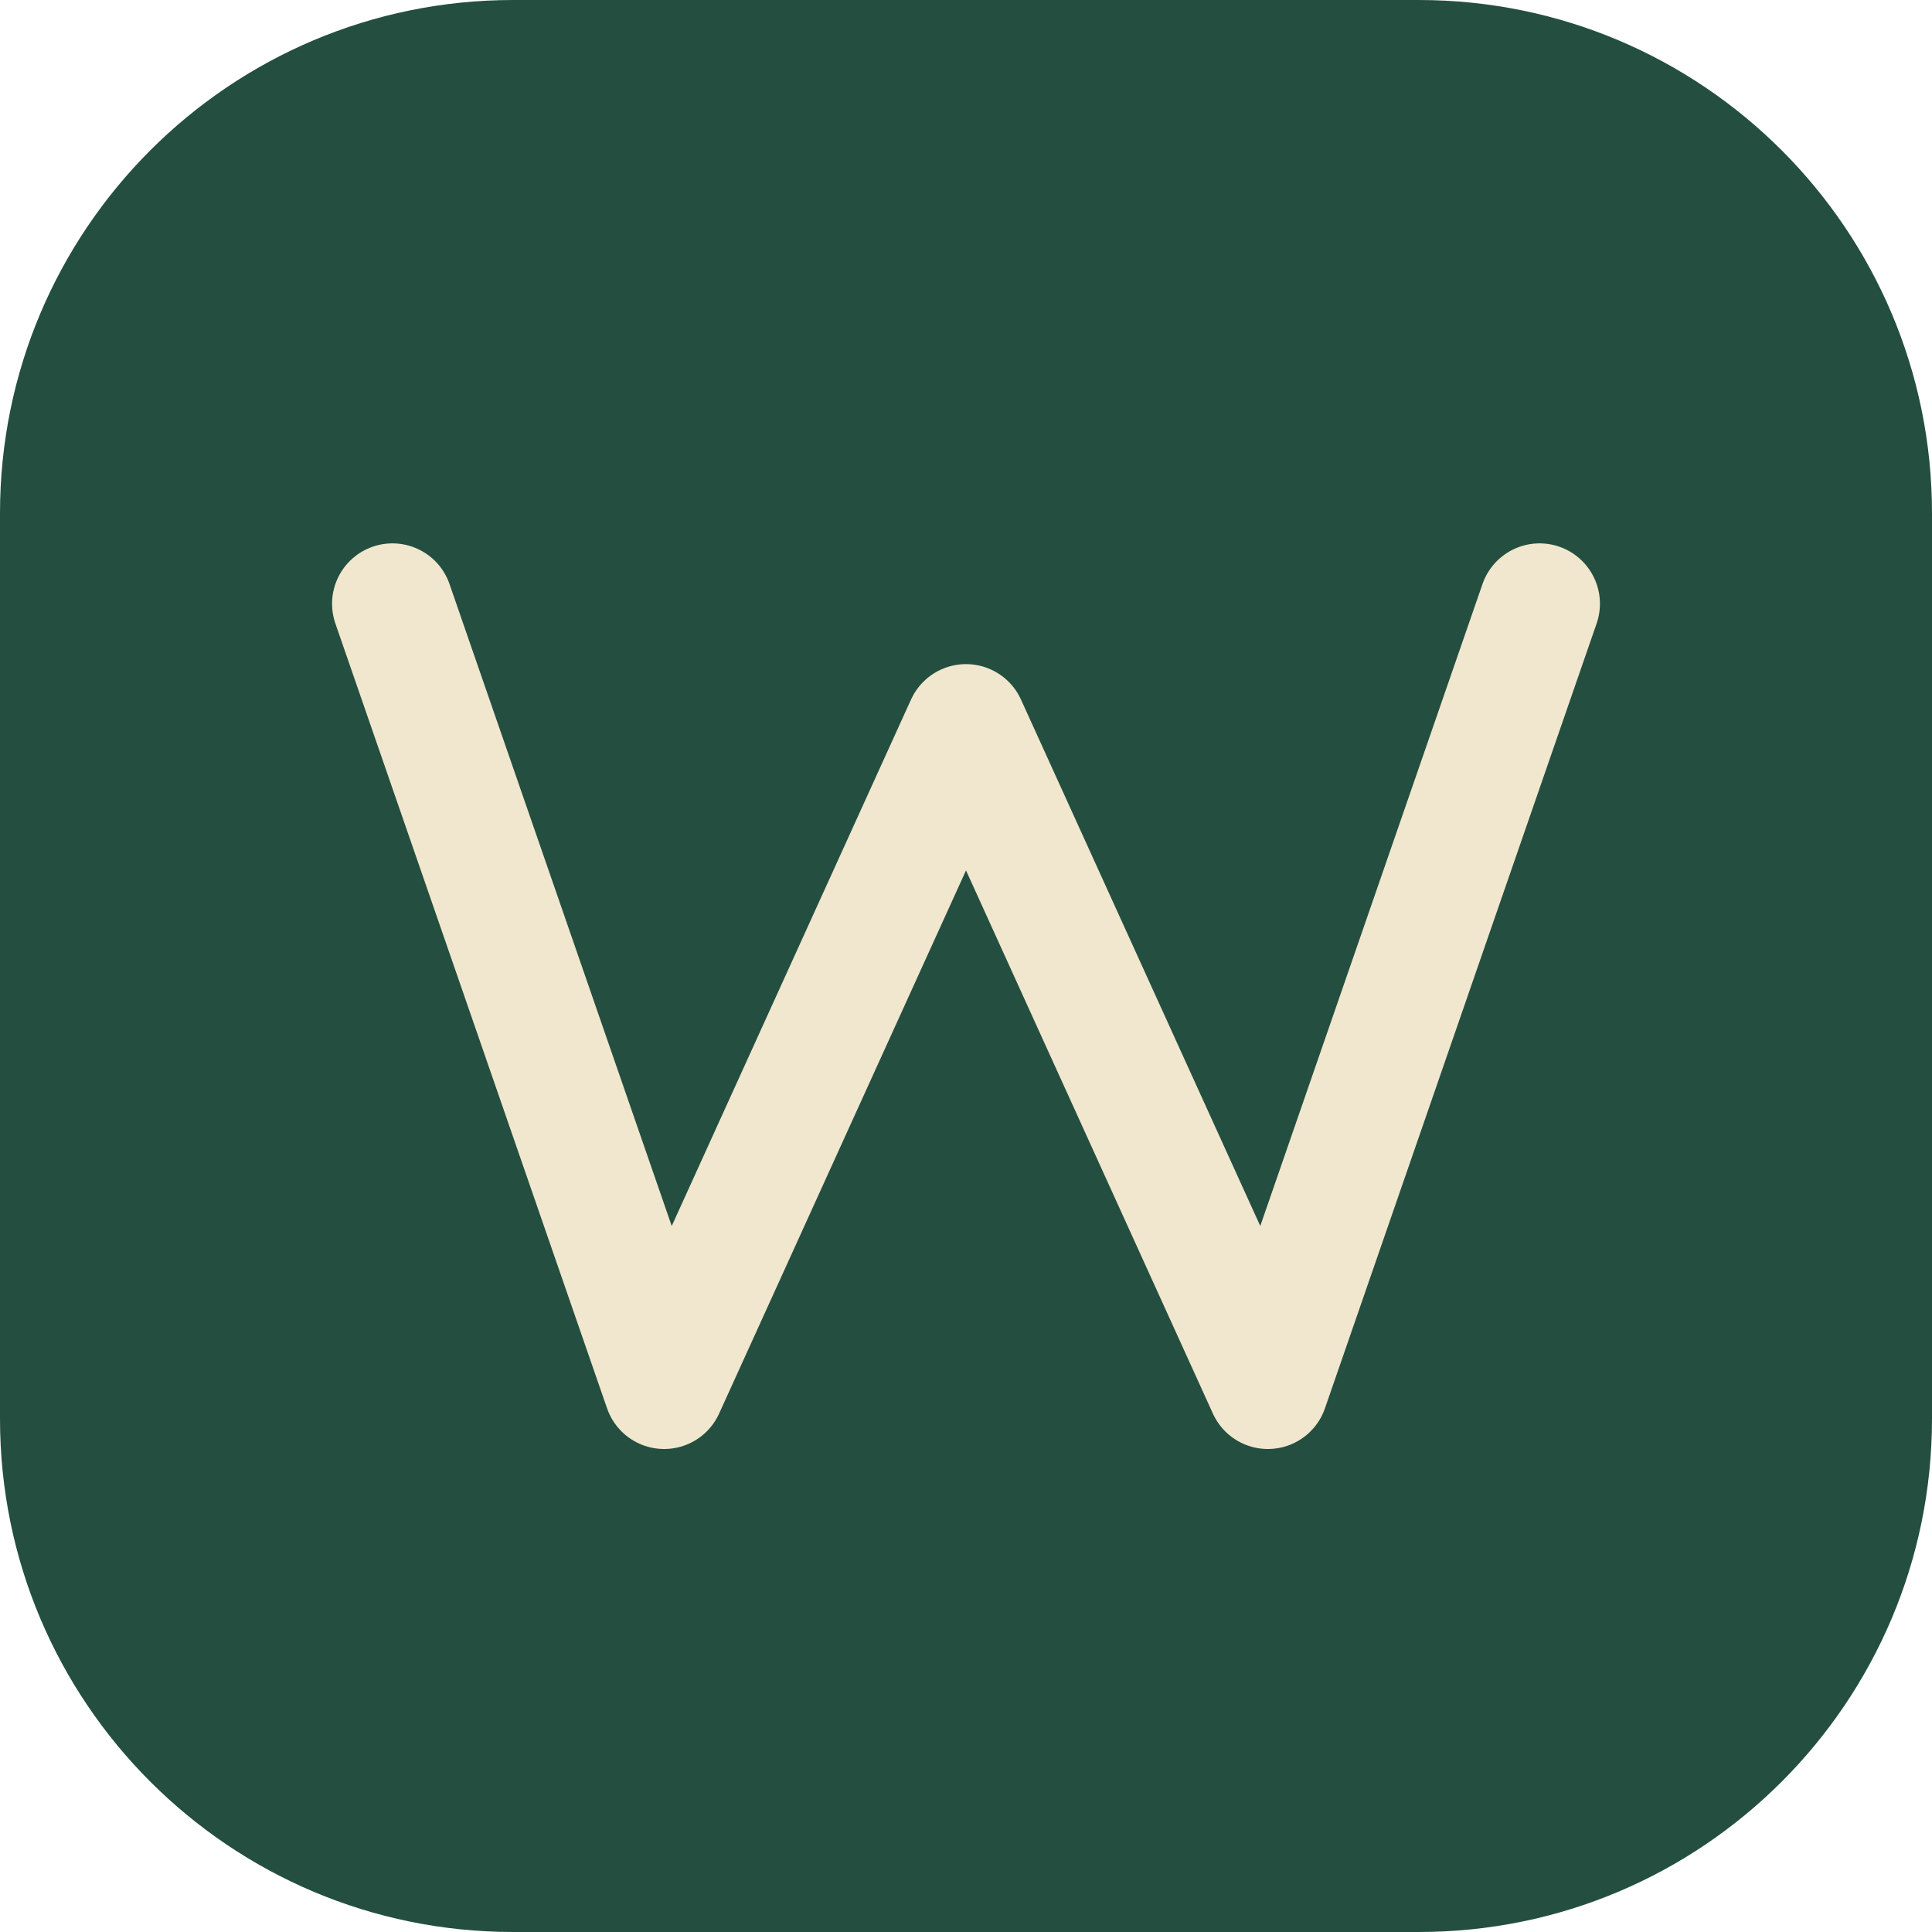
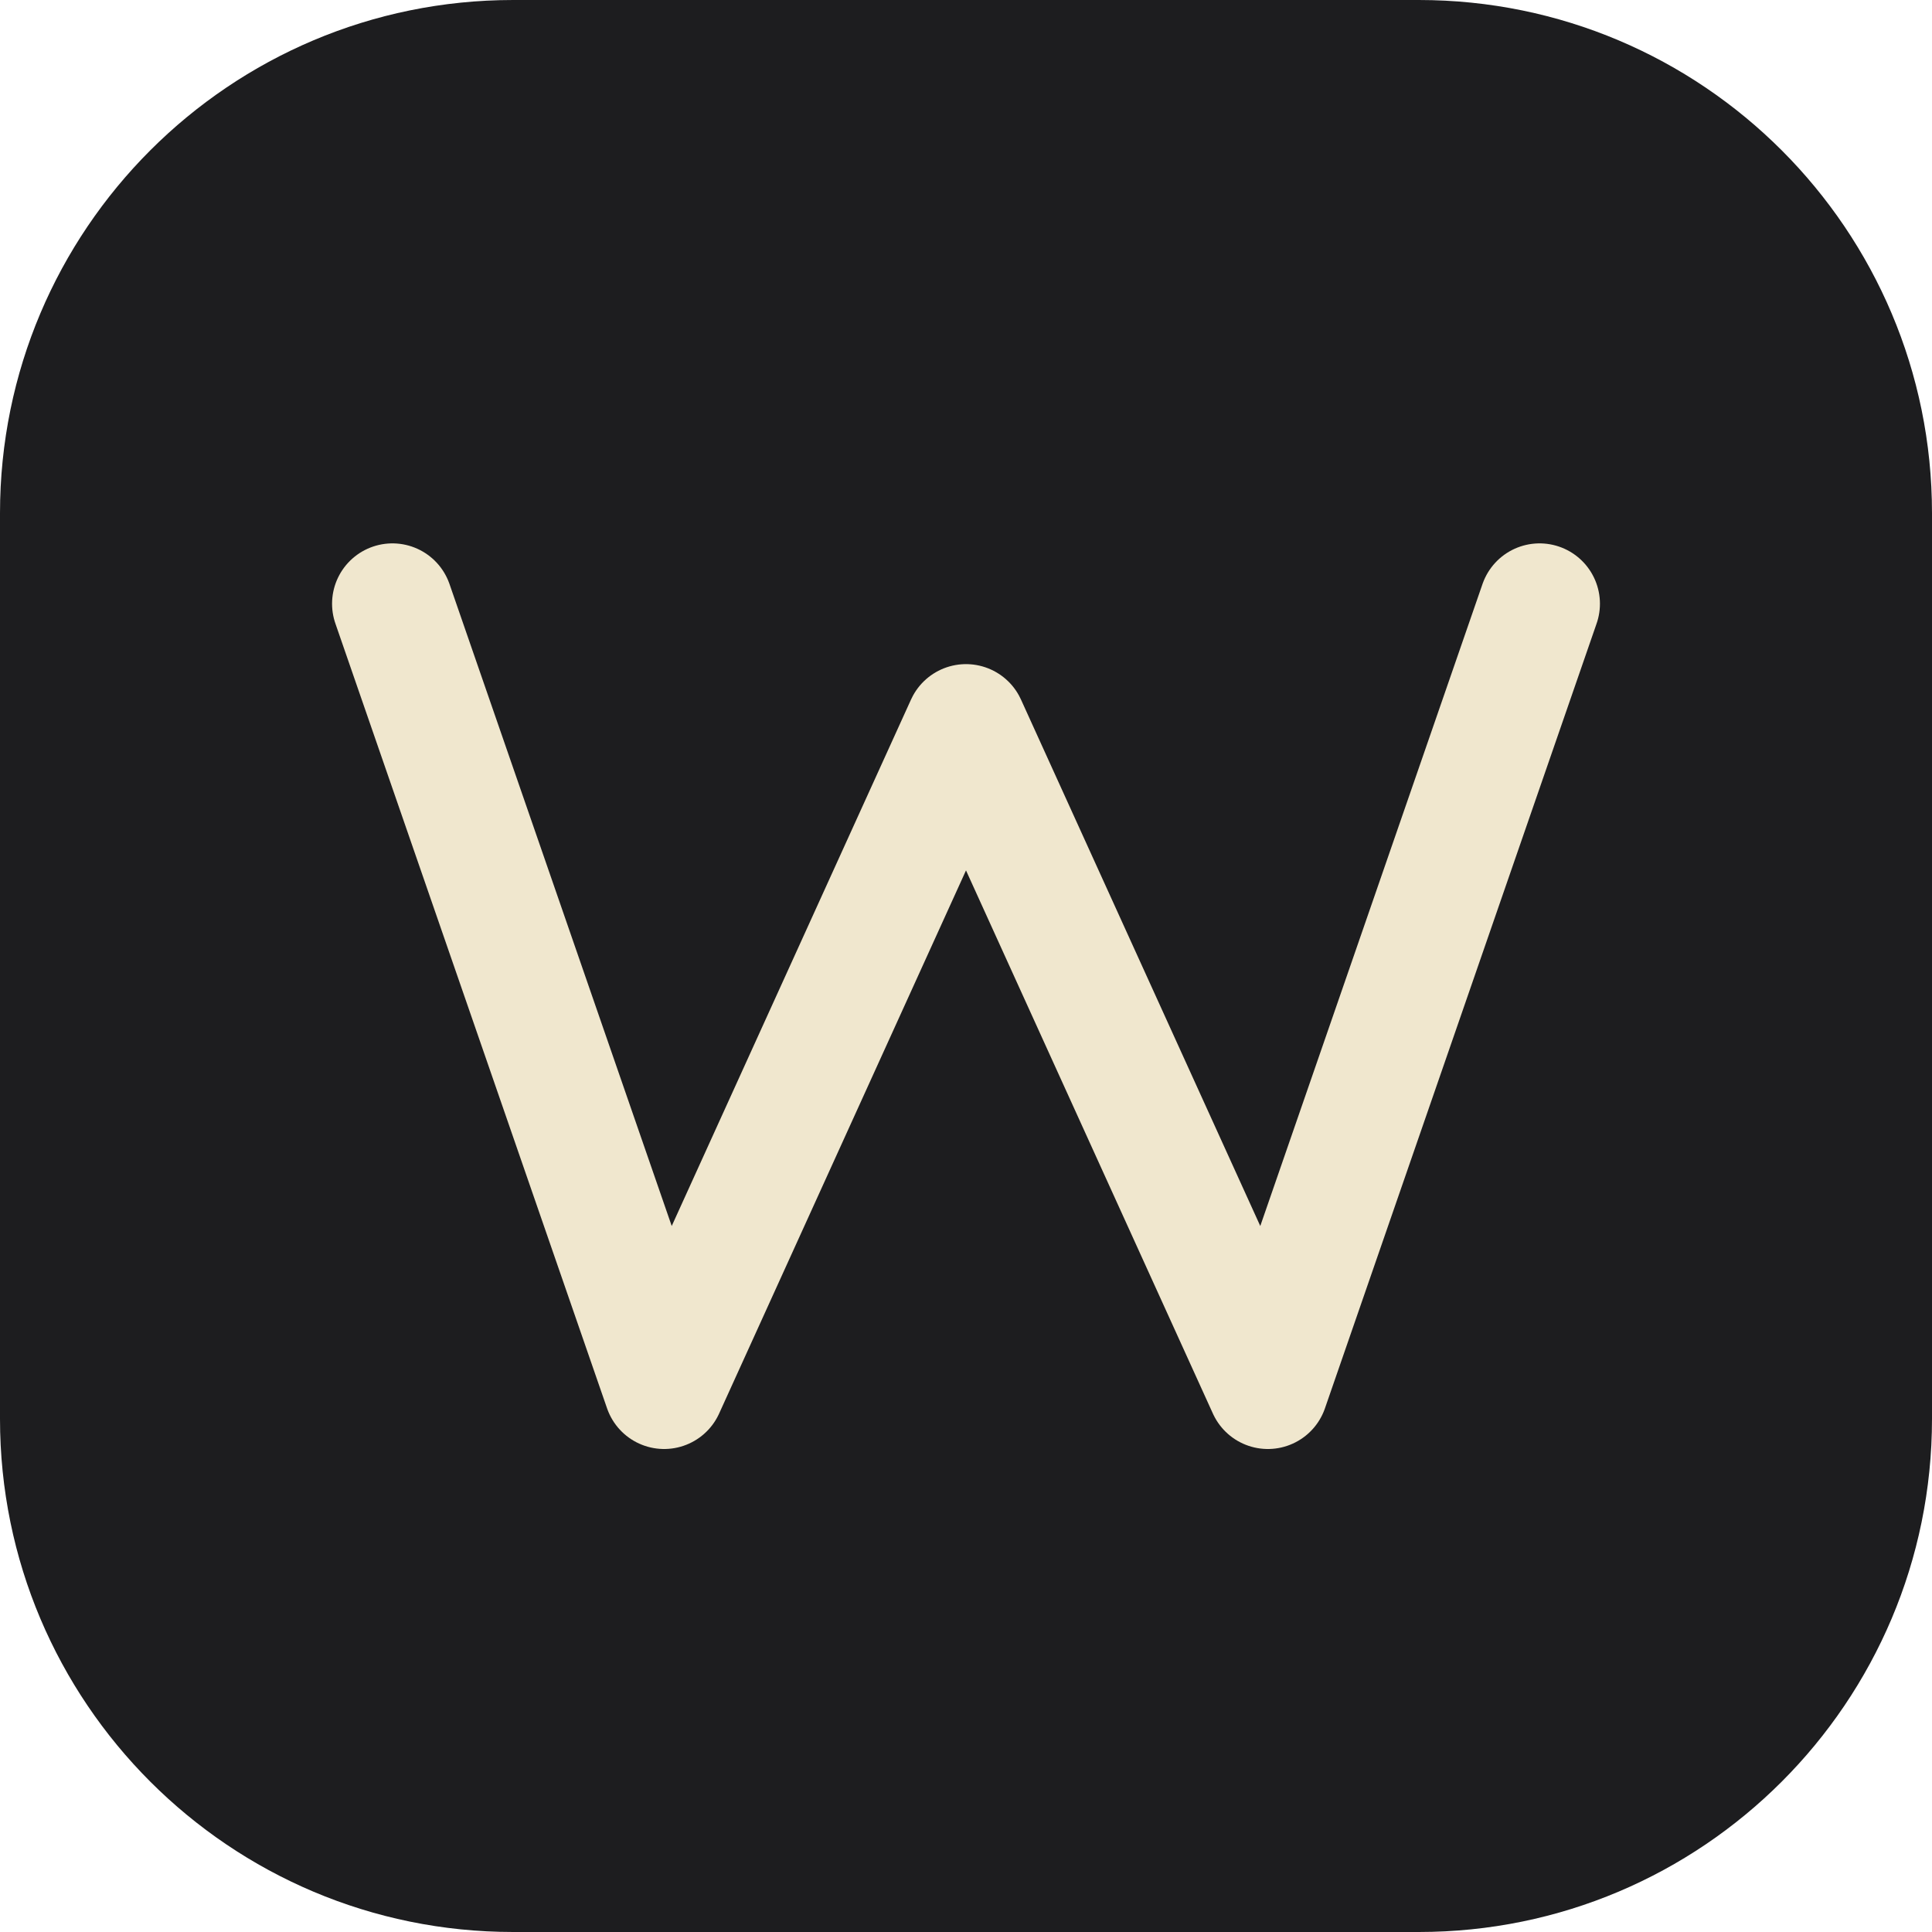
<svg xmlns="http://www.w3.org/2000/svg" viewBox="0 0 64 64">
-   <rect width="64" height="64" rx="17" fill="#244f40" />
+   <rect width="64" height="64" rx="17" fill="#1d1d1f" />
  <path d="m13 20 9 26 10-22 10 22 9-26M22 46l10-22 10 22" fill="none" stroke="#f0e7ce" stroke-width="4" stroke-linecap="round" stroke-linejoin="round" />
</svg>
